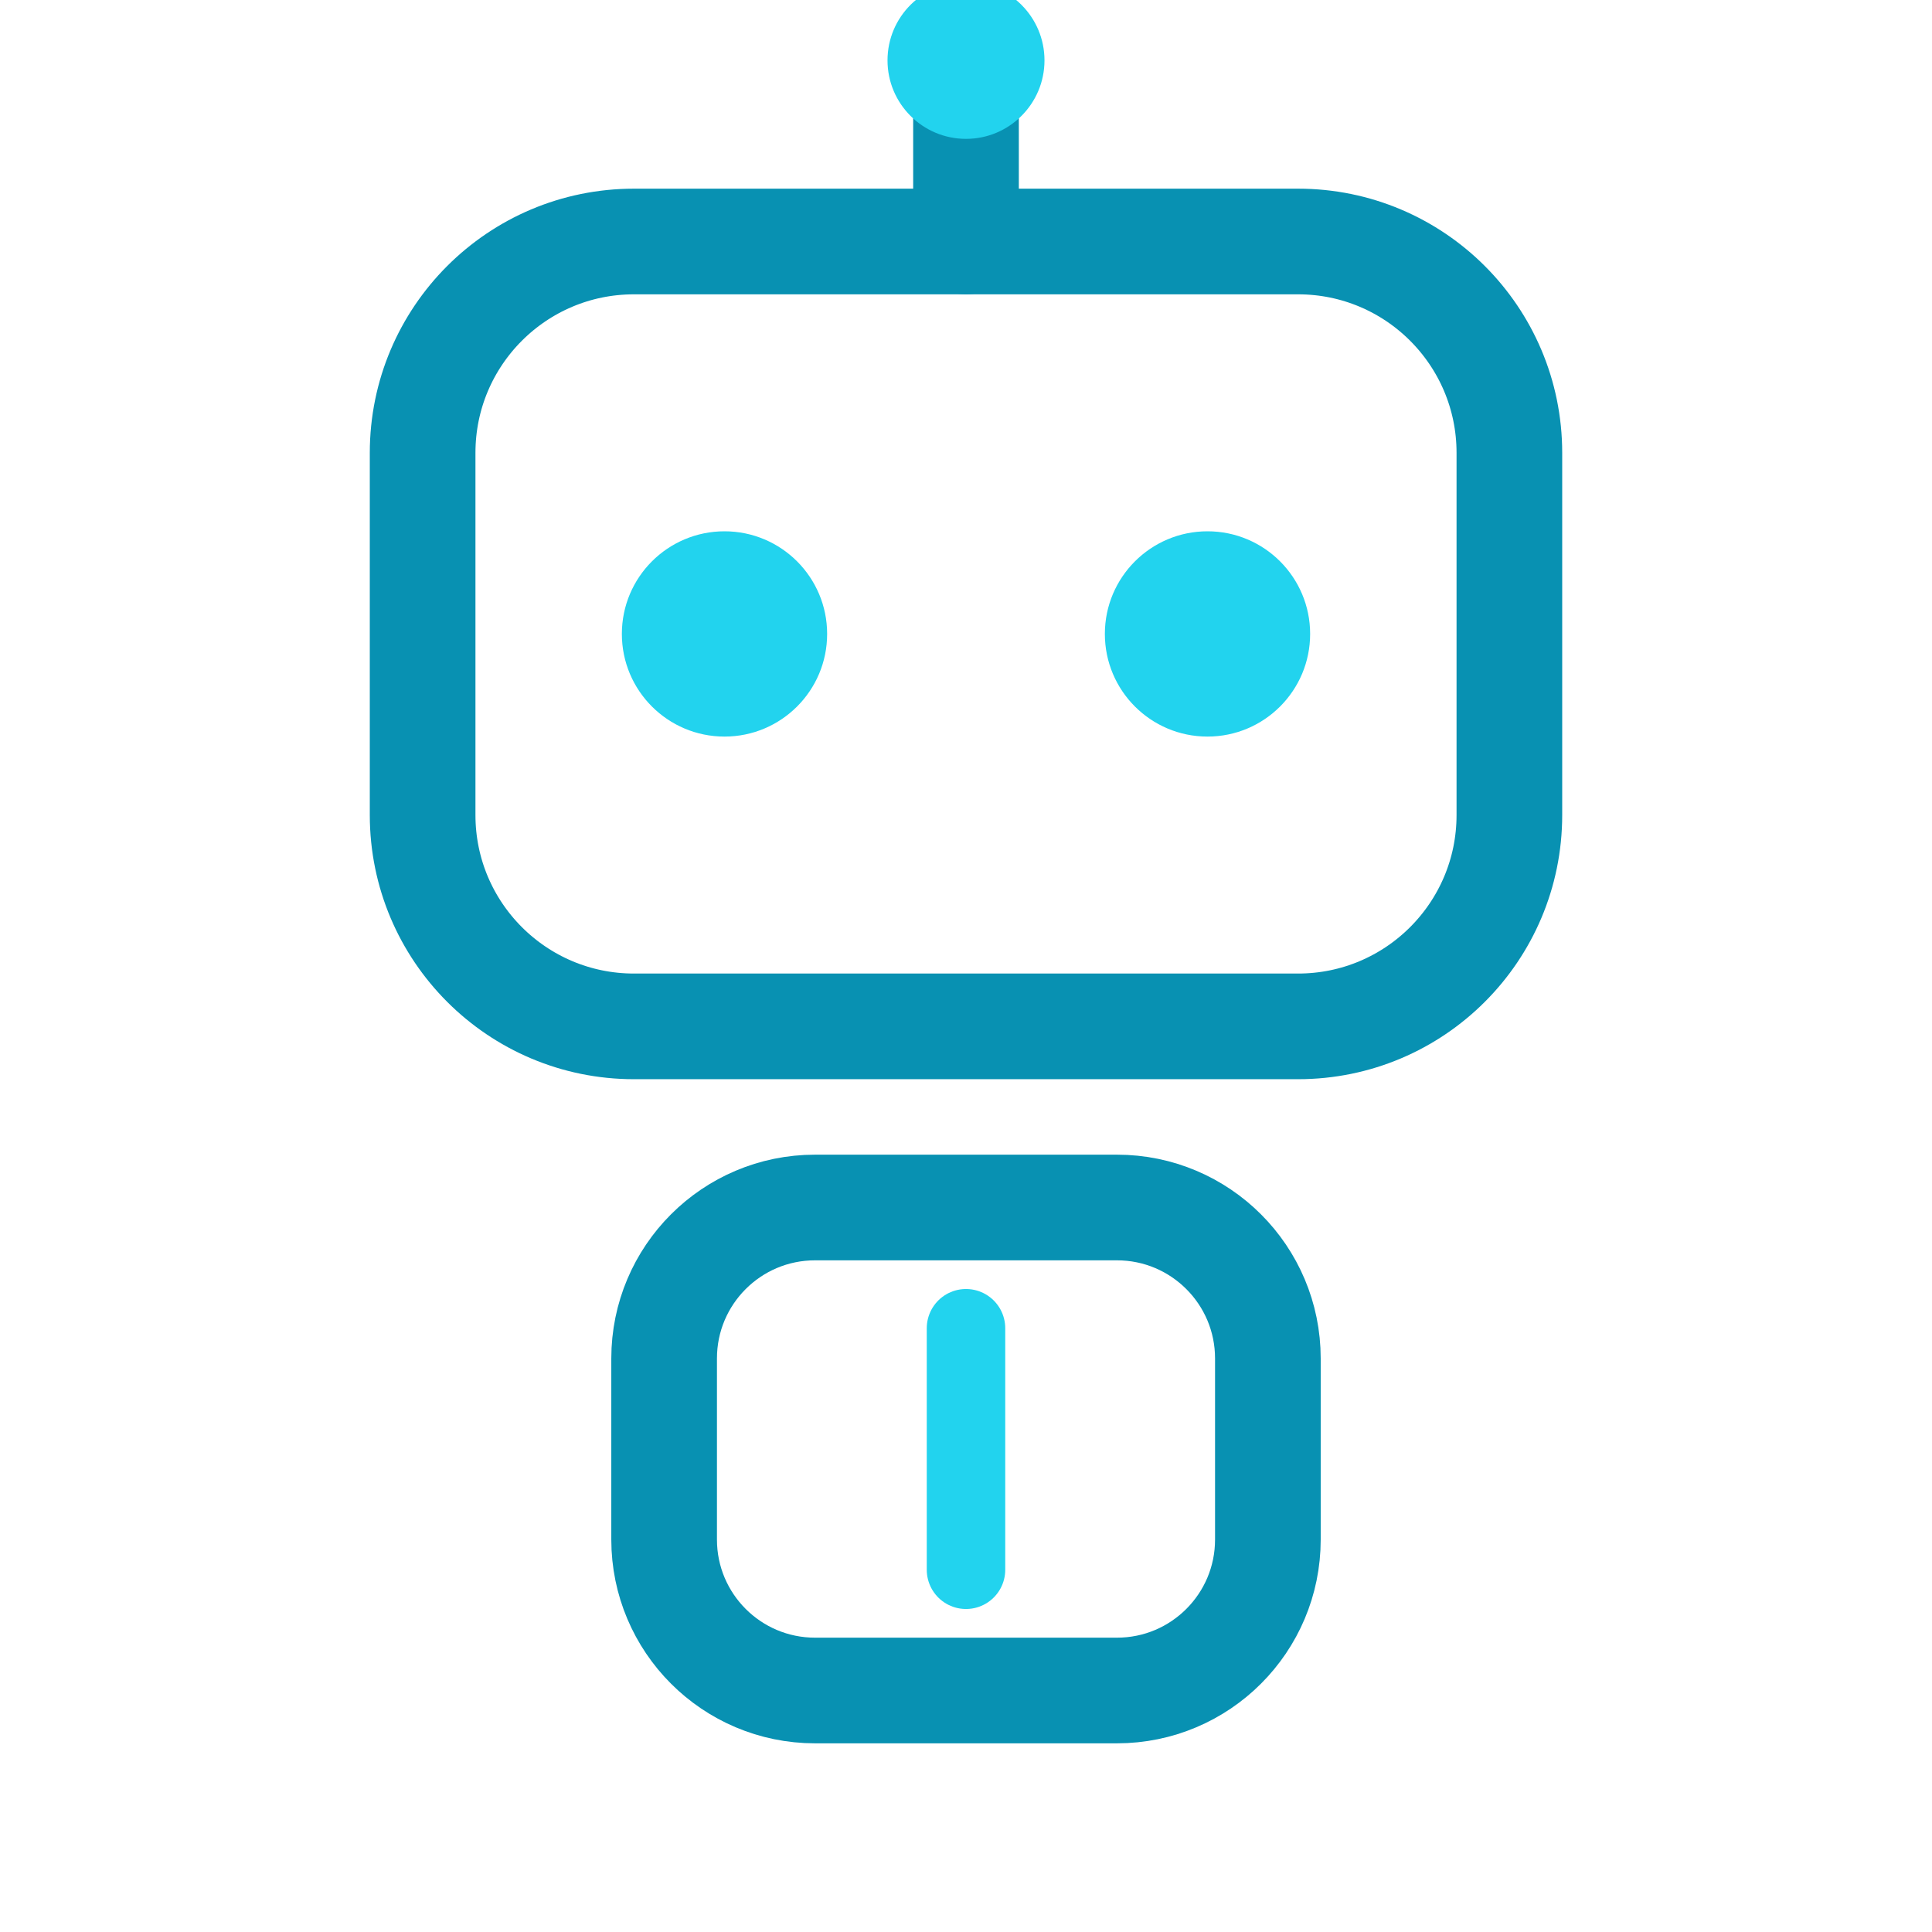
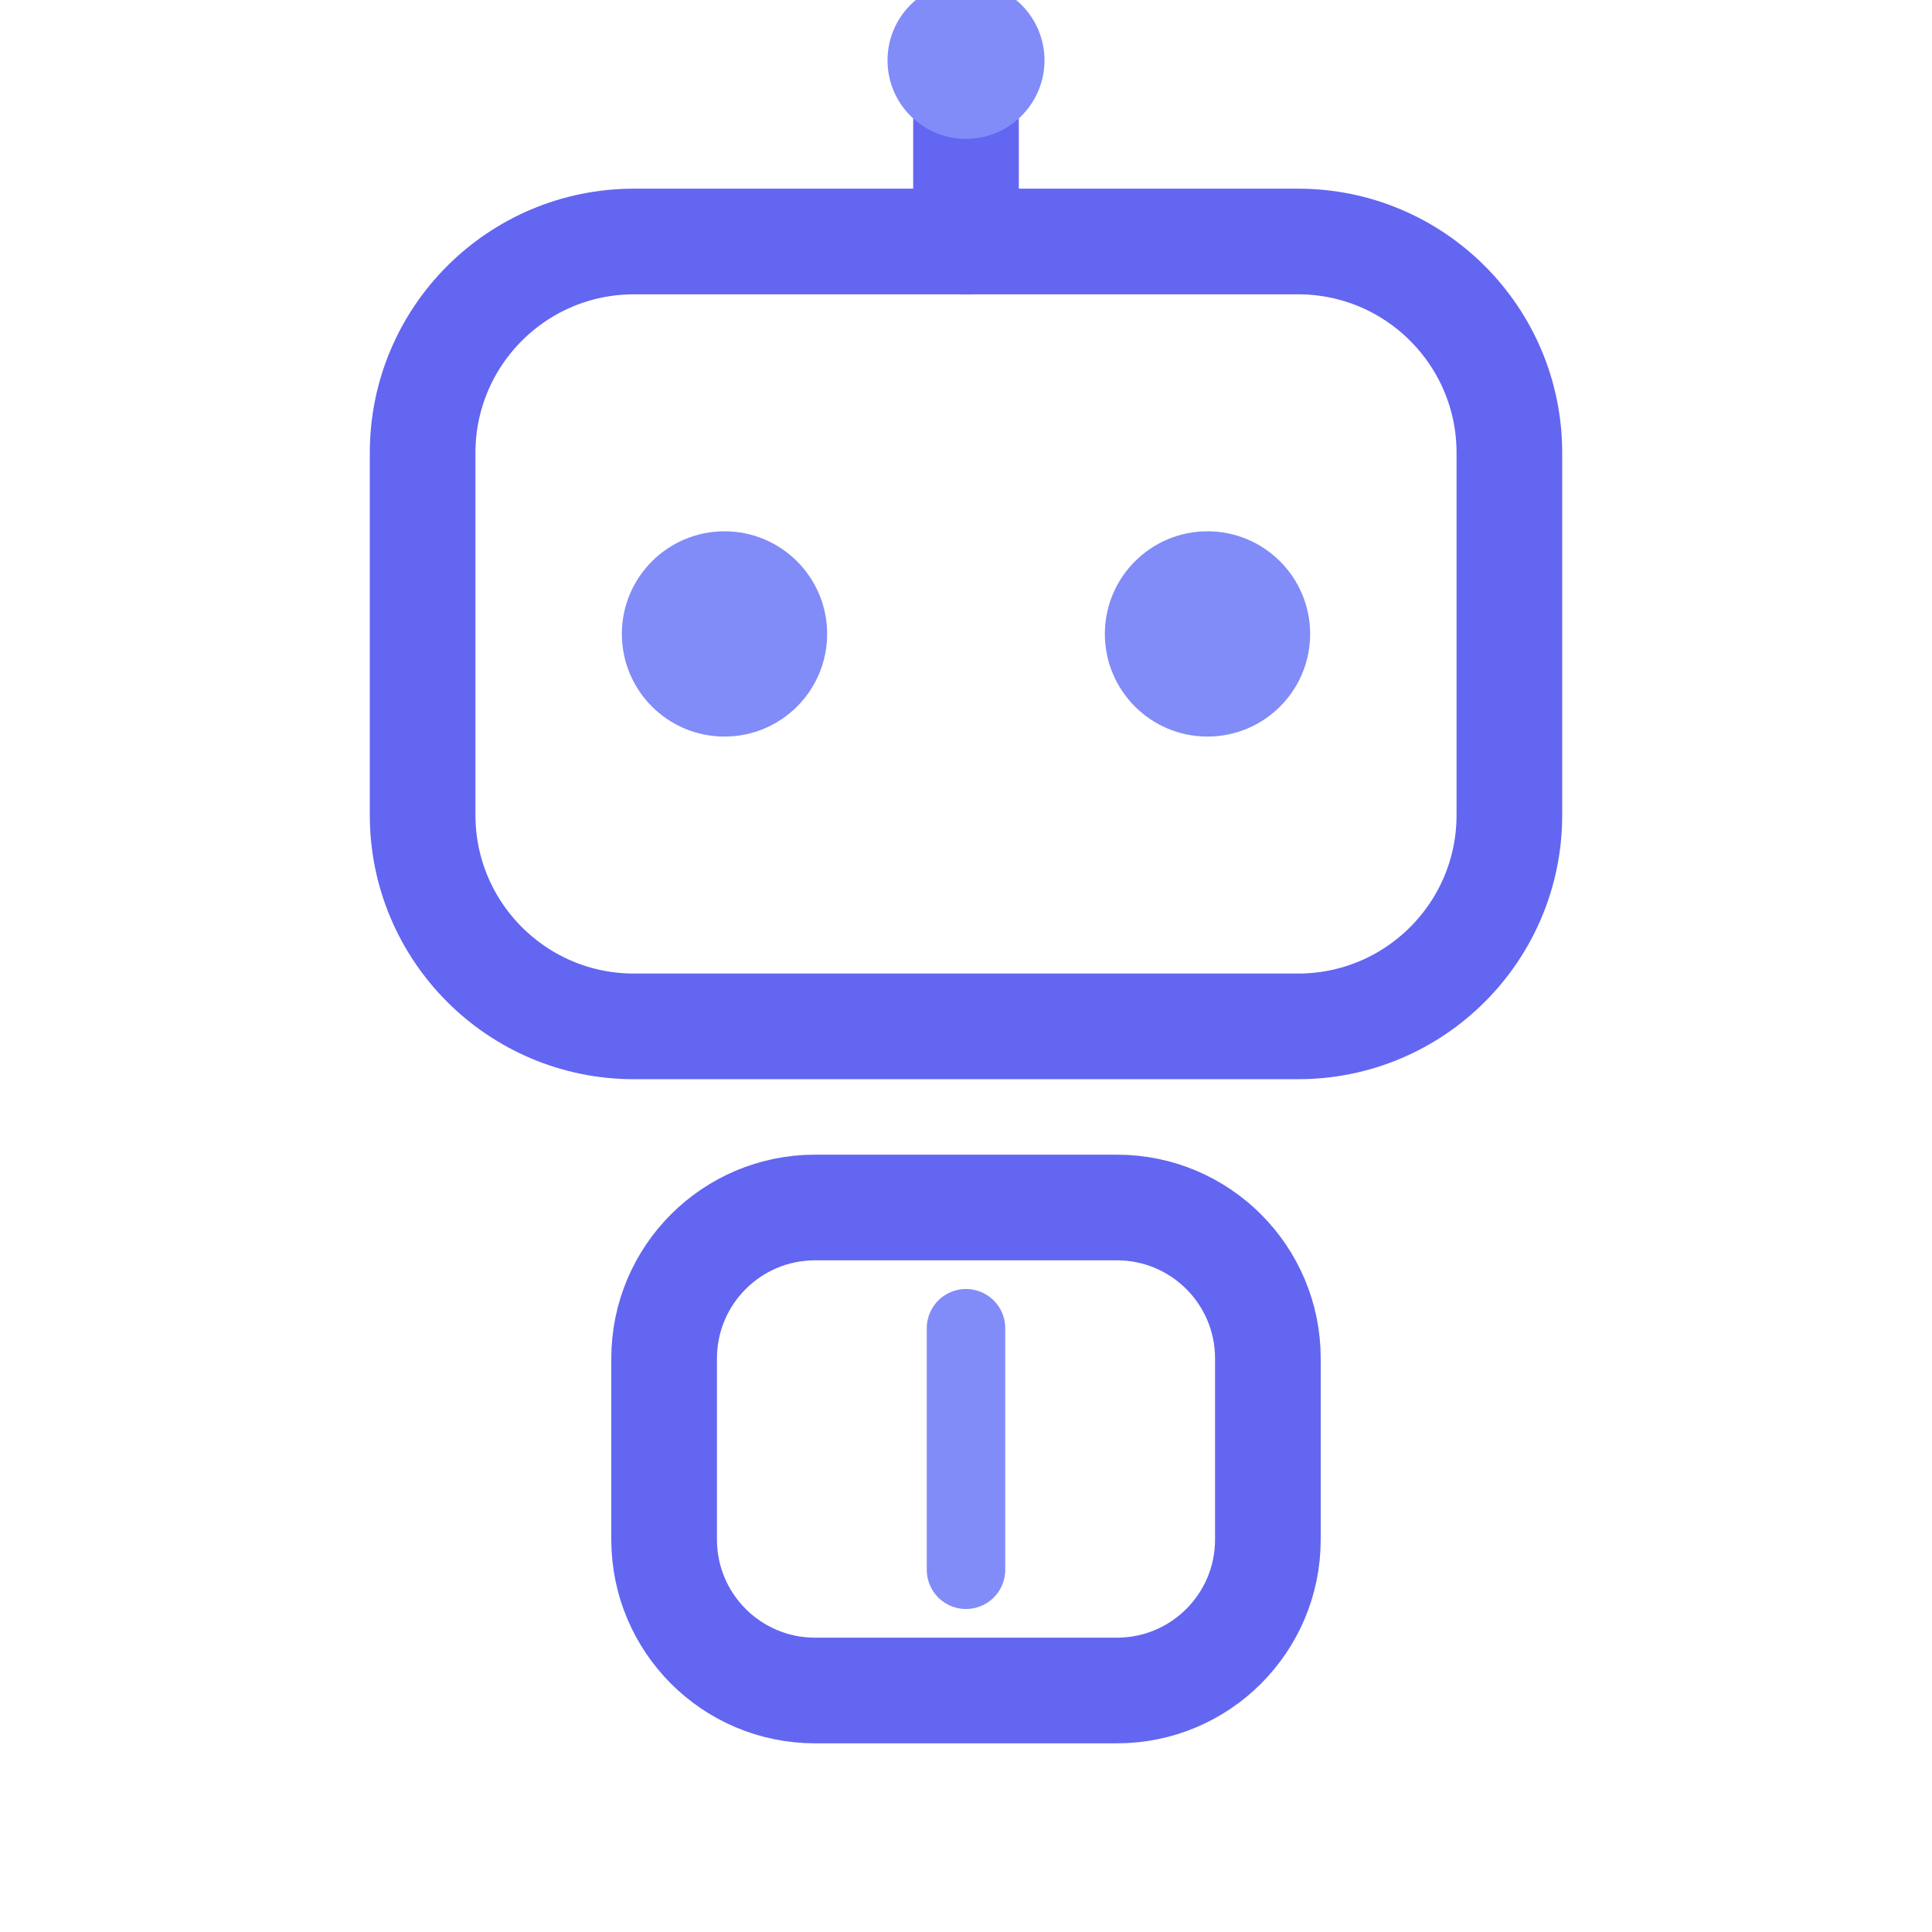
<svg xmlns="http://www.w3.org/2000/svg" viewBox="0 0 64 64">
-   <line x1="32" y1="8" x2="32" y2="2" stroke="#0891b2" stroke-width="3.5" stroke-linecap="round" />
-   <circle cx="32" cy="2" r="2.6" fill="#22d3ee" />
-   <rect x="14" y="8" width="36" height="26" rx="7" fill="none" stroke="#0891b2" stroke-width="3.5" />
-   <circle cx="24" cy="21" r="3.4" fill="#22d3ee" />
-   <circle cx="40" cy="21" r="3.4" fill="#22d3ee" />
-   <rect x="22" y="40" width="20" height="16" rx="5" fill="none" stroke="#0891b2" stroke-width="3.5" />
-   <line x1="32" y1="44" x2="32" y2="52" stroke="#22d3ee" stroke-width="2.6" stroke-linecap="round" />
+   <line x1="32" y1="8" x2="32" y2="2" stroke="#6366f1" stroke-width="3.5" stroke-linecap="round" />
+   <circle cx="32" cy="2" r="2.6" fill="#818cf8" />
+   <rect x="14" y="8" width="36" height="26" rx="7" fill="none" stroke="#6366f1" stroke-width="3.5" />
+   <circle cx="24" cy="21" r="3.4" fill="#818cf8" />
+   <circle cx="40" cy="21" r="3.4" fill="#818cf8" />
+   <rect x="22" y="40" width="20" height="16" rx="5" fill="none" stroke="#6366f1" stroke-width="3.5" />
+   <line x1="32" y1="44" x2="32" y2="52" stroke="#818cf8" stroke-width="2.6" stroke-linecap="round" />
</svg>
